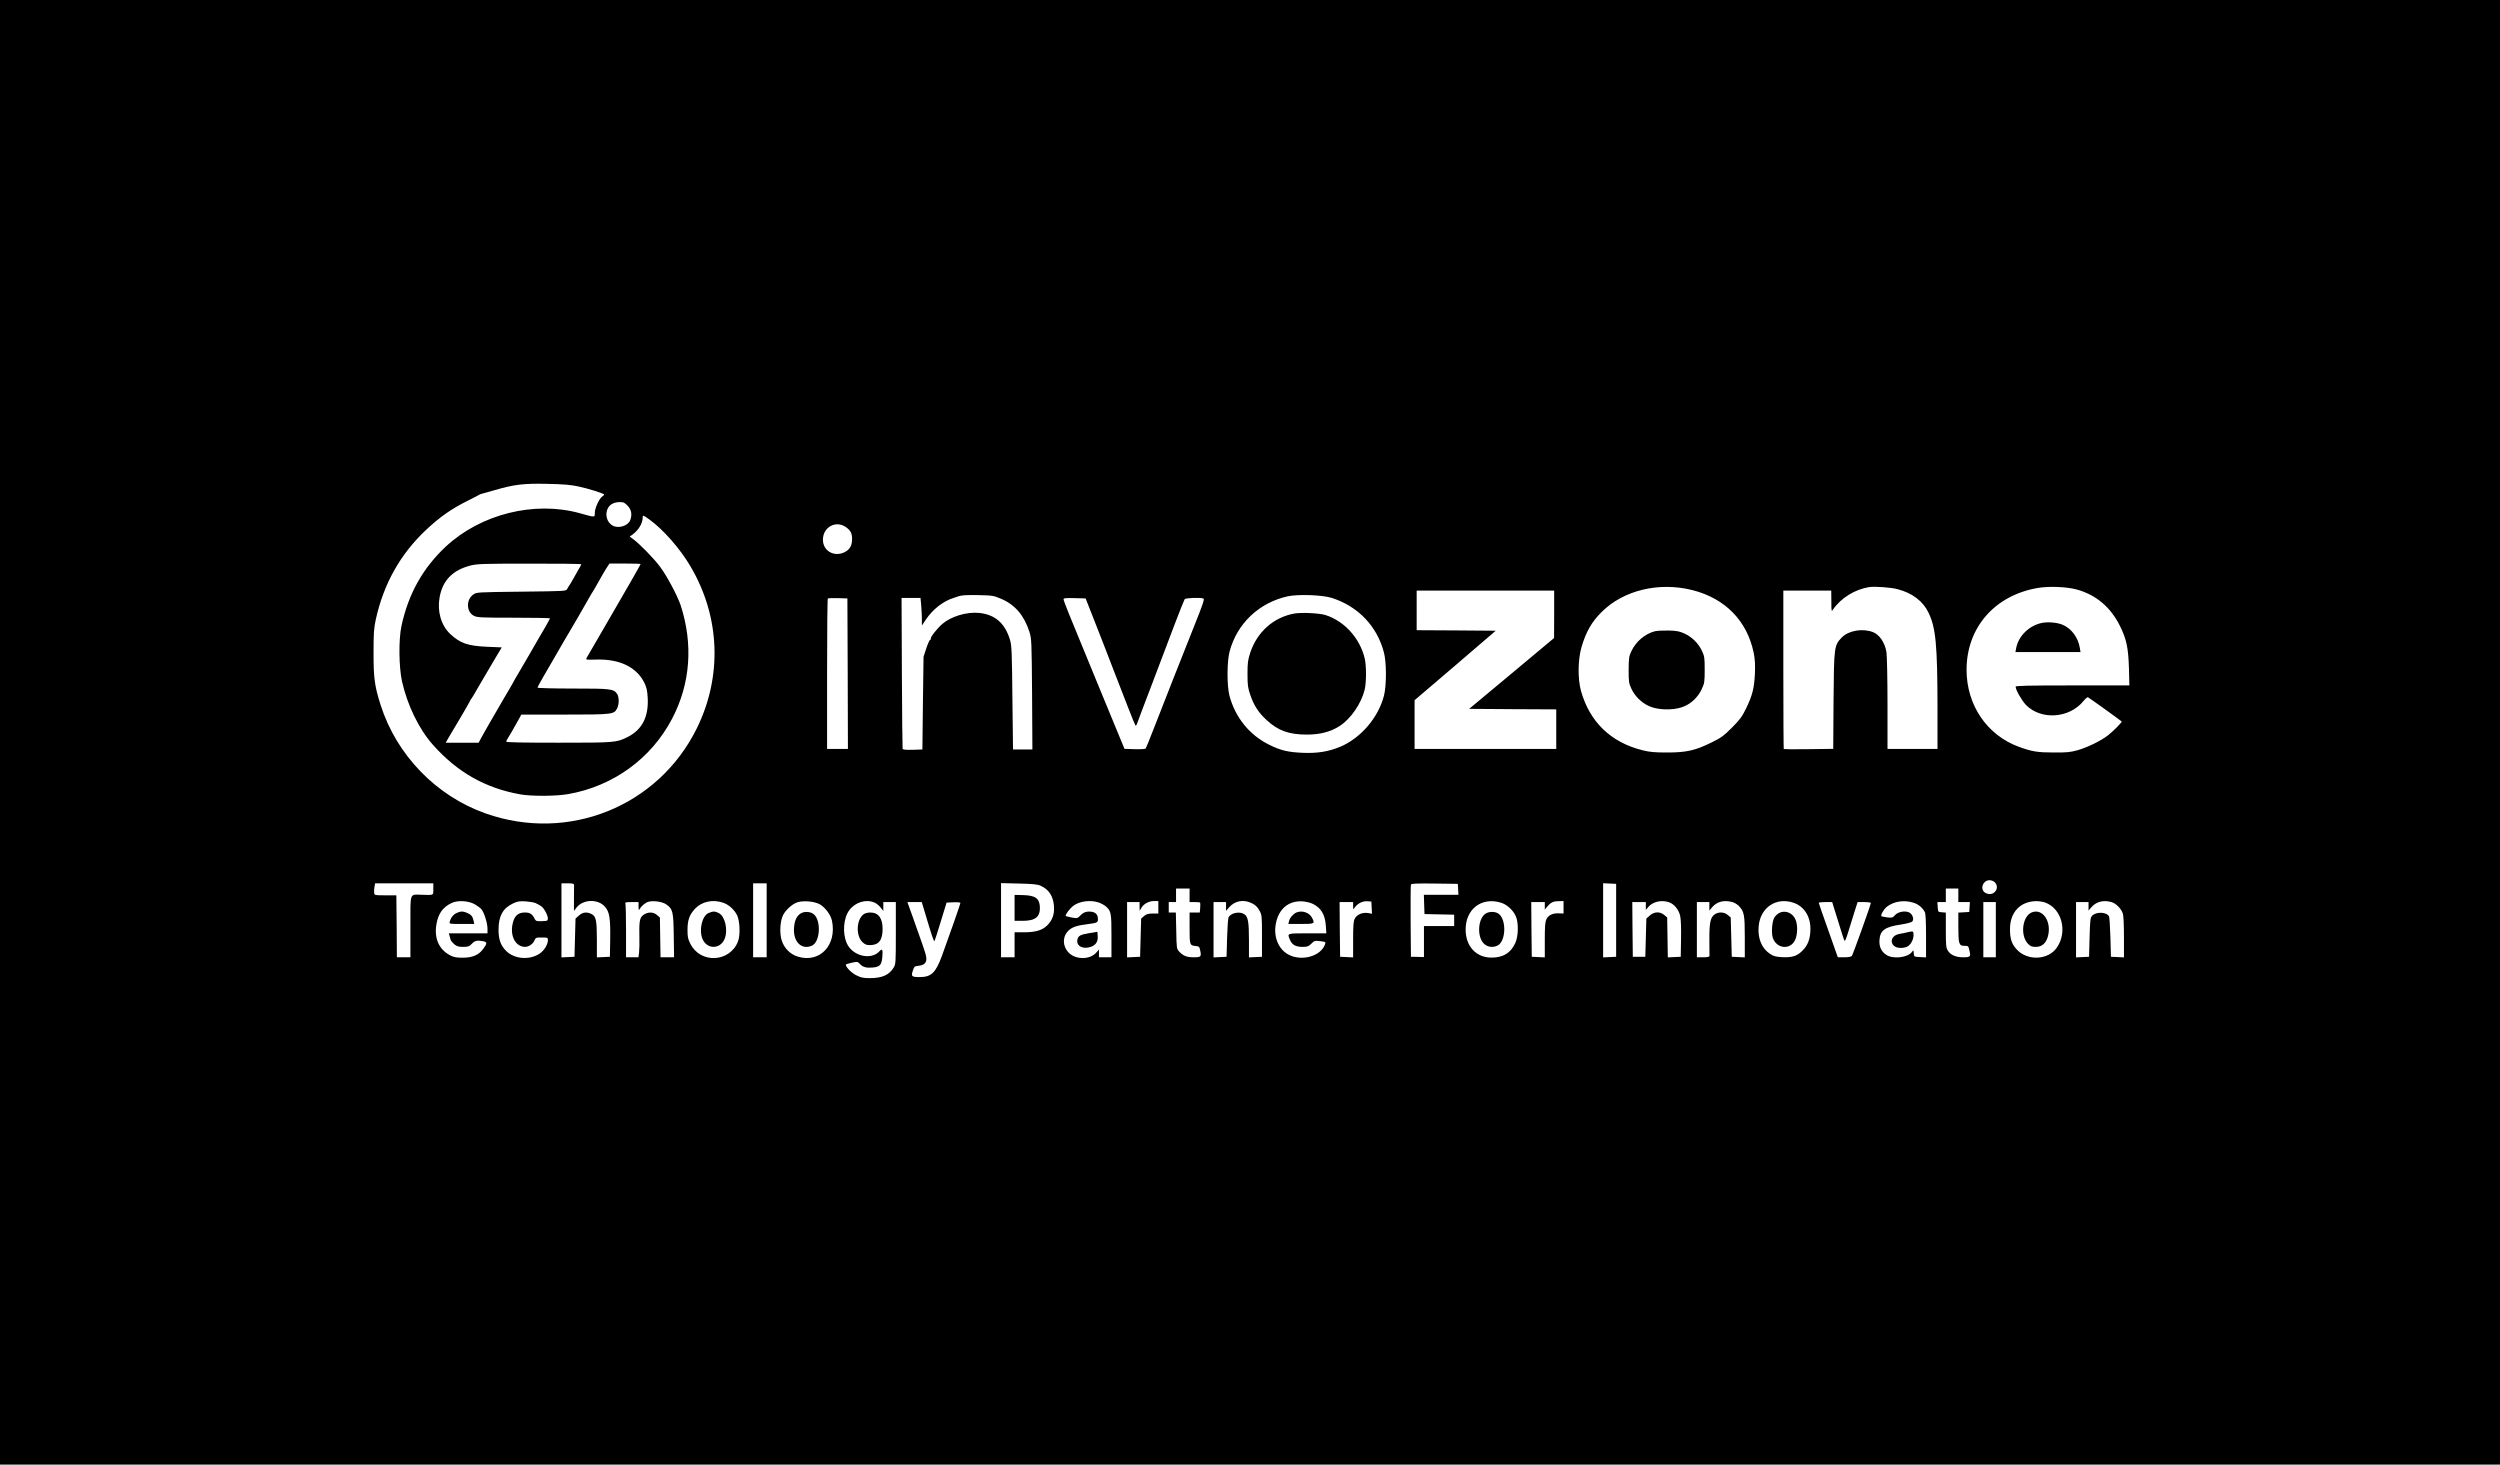
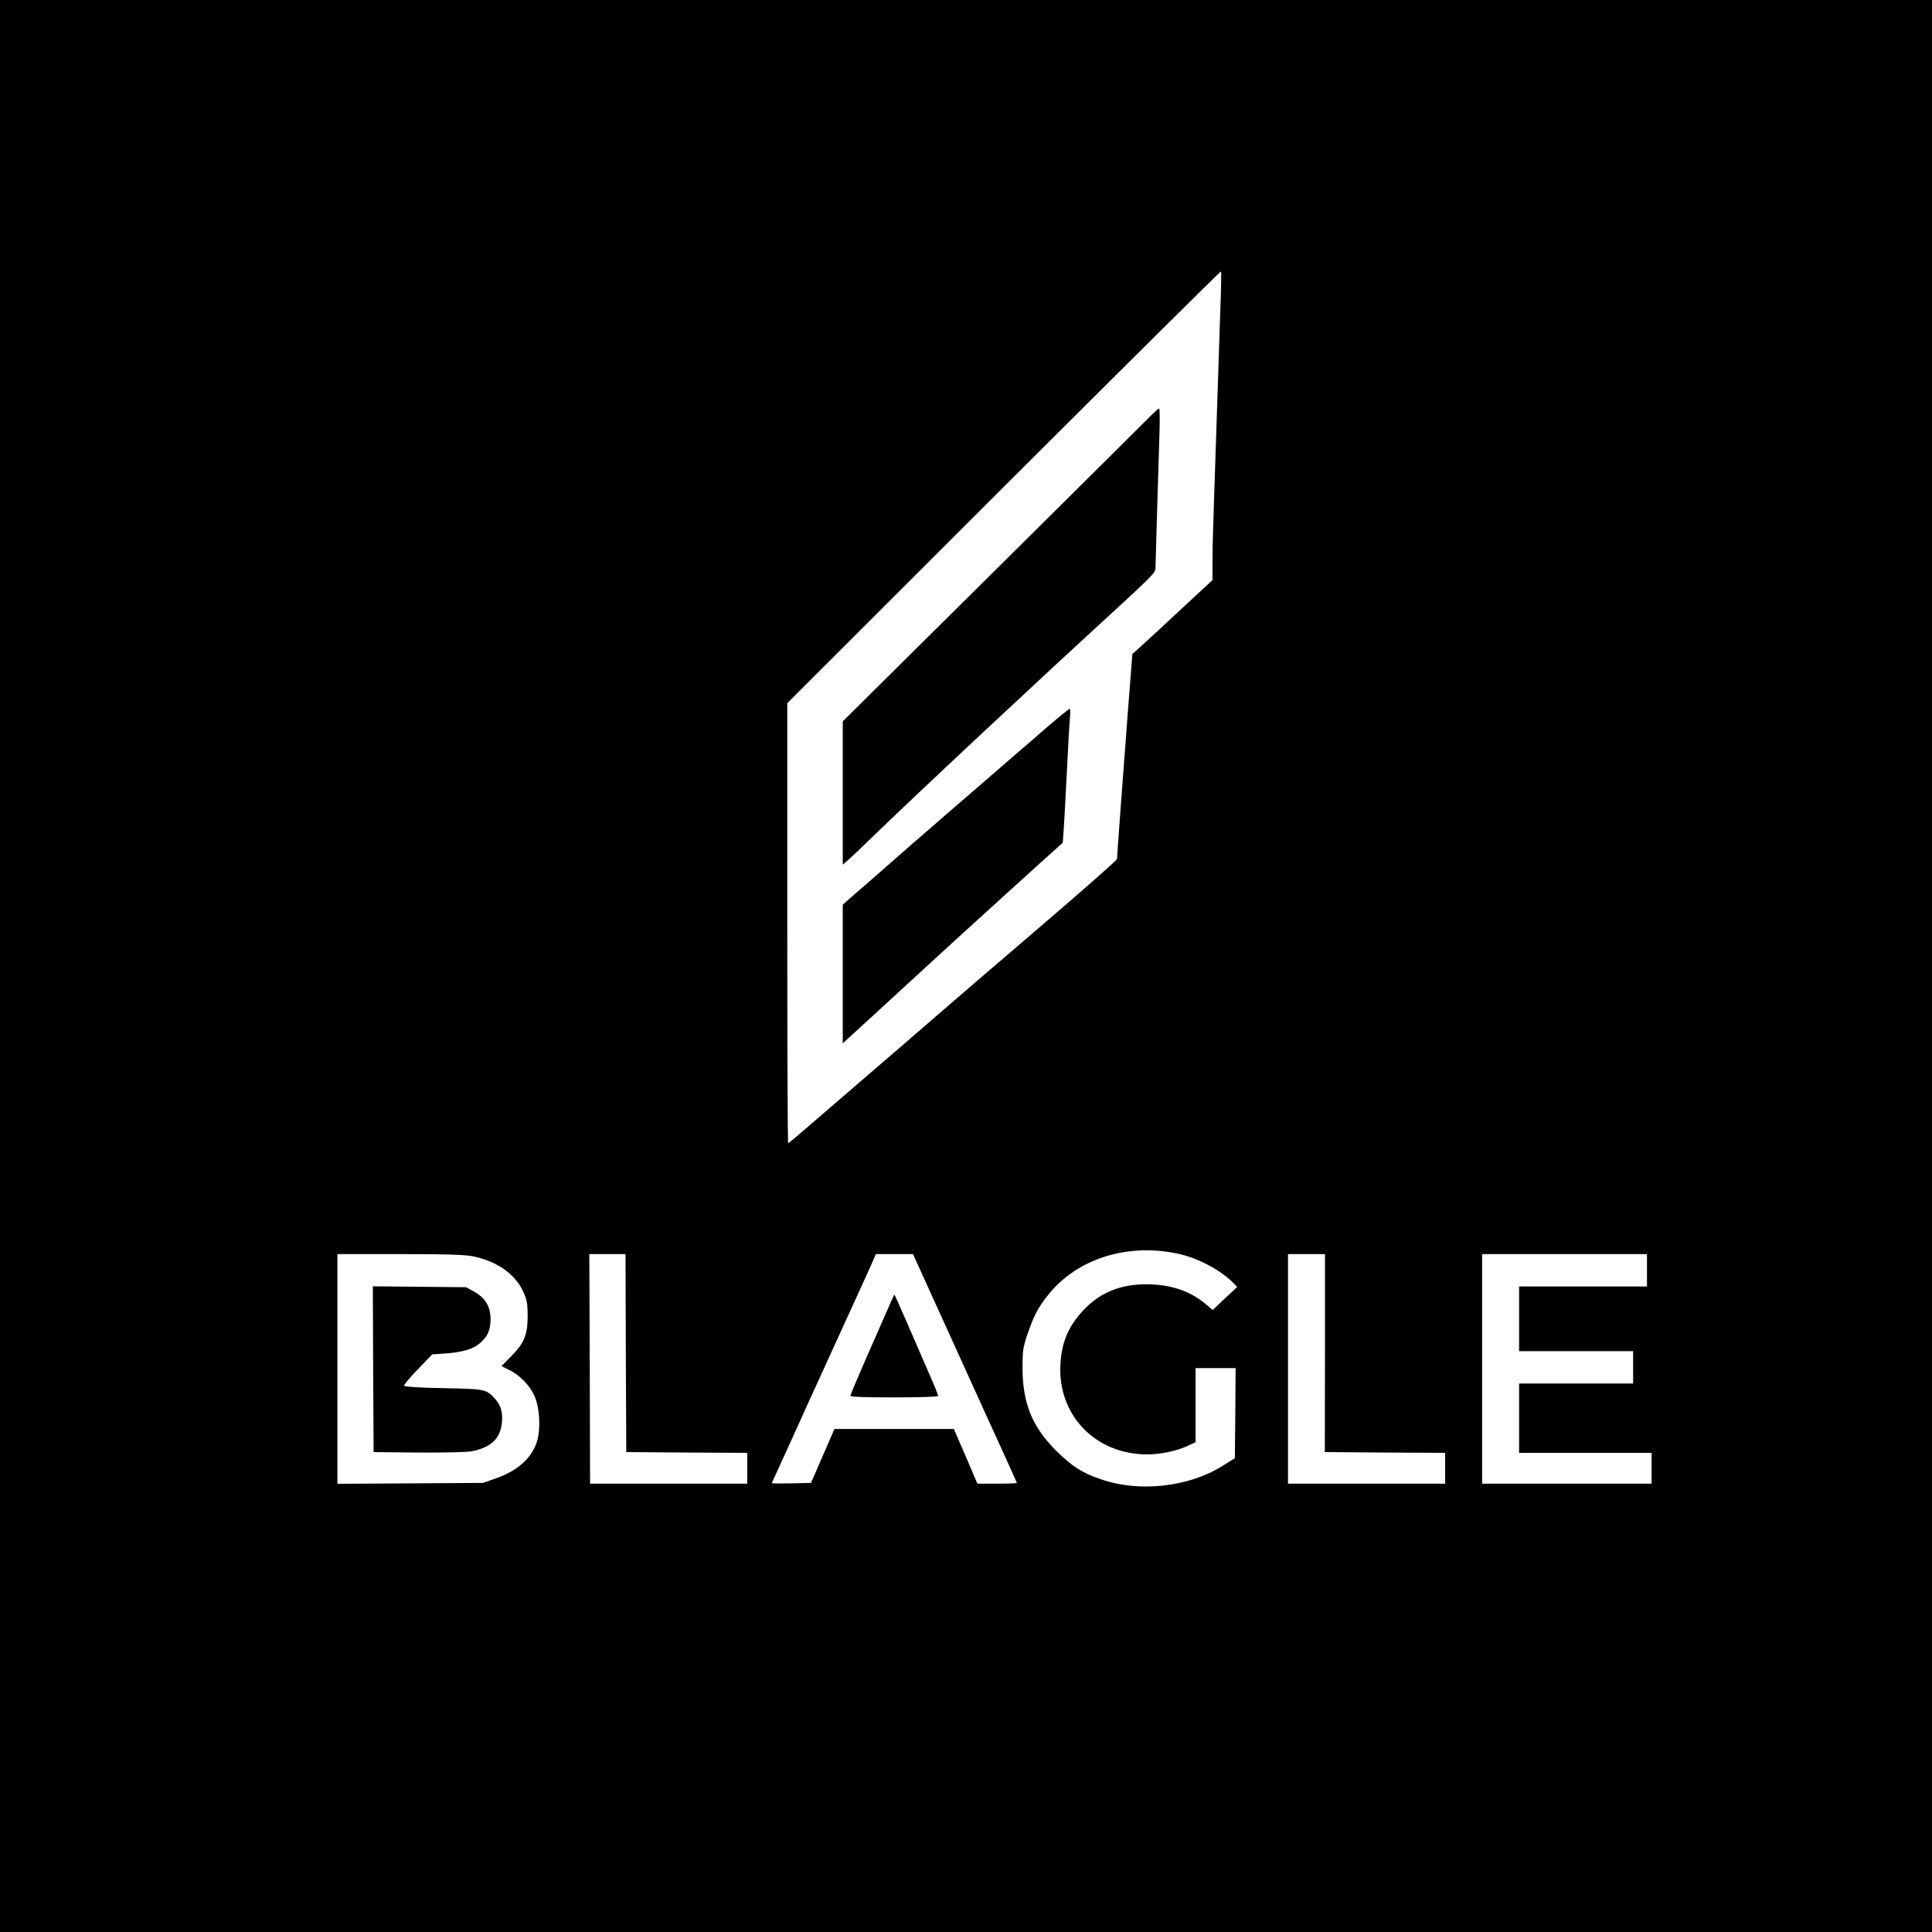
- <svg xmlns="http://www.w3.org/2000/svg" version="1.0" width="2400pt" height="1406pt" viewBox="0 0 2400 1406" preserveAspectRatio="xMidYMid meet">
-   <g transform="translate(0,1406) scale(0.1,-0.1)" fill="#000000" stroke="none">
-     <path d="M0 7030 l0 -7030 12000 0 12000 0 0 7030 0 7030 -12000 0 -12000 0 0 -7030z m5548 2361 c104 -22 252 -69 252 -79 0 -4 -8 -12 -19 -19 -28 -18 -71 -112 -71 -156 0 -46 7 -46 -147 -3 -434 119 -947 -9 -1282 -320 -222 -207 -361 -456 -427 -764 -28 -130 -25 -391 5 -530 50 -226 162 -458 296 -609 234 -264 504 -417 840 -477 108 -19 338 -18 456 2 434 75 802 341 1003 728 174 334 202 712 80 1086 -29 88 -134 286 -198 370 -61 81 -197 221 -261 267 l-30 22 23 16 c62 45 102 110 102 168 0 24 5 22 64 -20 134 -97 293 -278 394 -449 286 -483 308 -1056 61 -1557 -370 -749 -1233 -1097 -2027 -816 -474 167 -855 560 -1008 1041 -58 183 -68 256 -68 498 0 195 3 238 22 325 76 342 234 623 479 855 135 127 247 206 409 286 54 27 101 51 104 54 3 3 10 6 15 7 6 1 66 18 135 38 187 54 273 65 505 60 151 -3 223 -9 293 -24z m478 -187 c36 -38 44 -85 24 -138 -20 -54 -113 -83 -168 -52 -56 30 -77 107 -47 166 20 38 59 59 114 60 37 0 48 -5 77 -36z m2096 -205 c43 -31 58 -59 58 -112 0 -63 -21 -102 -70 -127 -101 -51 -210 10 -210 119 0 121 125 189 222 120z m-2542 -356 c0 -5 -10 -24 -22 -43 -11 -19 -35 -60 -51 -90 -16 -30 -35 -61 -41 -69 -5 -7 -15 -23 -21 -35 -11 -21 -13 -21 -440 -26 -429 -5 -430 -5 -462 -28 -71 -50 -66 -168 7 -204 31 -16 72 -18 383 -18 191 0 347 -3 347 -6 0 -5 -67 -124 -130 -229 -10 -16 -42 -73 -72 -125 -30 -52 -76 -130 -101 -173 -26 -43 -47 -80 -47 -82 0 -2 -62 -109 -90 -155 -5 -8 -31 -53 -58 -100 -27 -47 -66 -114 -87 -150 -21 -36 -52 -91 -69 -122 l-31 -58 -158 0 -158 0 27 48 c16 26 67 114 116 195 48 82 88 151 88 154 0 3 8 17 19 31 10 15 27 43 37 62 11 19 46 80 79 135 32 55 84 143 115 195 l57 95 -141 6 c-185 8 -259 34 -354 123 -87 82 -126 216 -102 351 29 162 123 260 293 305 66 17 114 19 570 19 273 1 497 -2 497 -6z m570 2 c0 -5 -153 -272 -289 -505 -98 -168 -216 -372 -229 -395 -10 -19 -7 -20 86 -17 228 8 393 -71 468 -223 21 -43 28 -75 32 -144 10 -183 -54 -307 -194 -377 -107 -53 -120 -54 -661 -54 -340 0 -503 3 -503 10 0 6 8 22 17 36 19 29 32 52 88 152 l40 72 418 0 c459 0 472 2 501 59 21 39 20 110 0 140 -34 48 -59 51 -424 51 -187 0 -340 4 -340 9 0 4 22 46 49 92 27 46 84 145 127 219 42 74 103 178 134 230 31 52 68 115 82 140 14 25 42 74 63 110 21 36 46 81 57 100 11 19 24 40 28 45 4 6 25 42 46 80 21 39 53 94 71 123 l34 52 149 0 c83 0 150 -2 150 -5z m10097 -250 c316 -80 526 -296 589 -604 12 -64 15 -113 11 -200 -7 -140 -24 -206 -84 -331 -39 -80 -59 -108 -137 -186 -79 -79 -105 -98 -196 -142 -155 -77 -241 -96 -425 -96 -122 0 -167 4 -239 22 -302 76 -504 271 -588 567 -33 119 -31 305 6 428 43 144 97 238 192 332 209 209 550 291 871 210z m1969 9 c140 -36 244 -114 297 -224 71 -146 86 -311 87 -907 l0 -403 -240 0 -240 0 0 433 c0 245 -5 460 -10 497 -15 90 -67 168 -130 192 -100 38 -234 15 -299 -52 -73 -76 -75 -88 -79 -607 l-3 -462 -235 -3 c-130 -2 -238 -1 -240 1 -2 2 -4 346 -4 763 l0 758 230 0 230 0 1 -102 c0 -100 1 -102 17 -78 75 109 210 193 347 214 52 8 209 -3 271 -20z m1724 -4 c187 -53 324 -171 414 -354 61 -124 78 -208 84 -403 l4 -163 -546 0 c-430 0 -546 -3 -546 -12 0 -31 61 -137 101 -177 146 -147 417 -127 552 41 17 21 36 37 42 34 8 -3 302 -214 323 -232 7 -5 -80 -93 -131 -133 -70 -54 -195 -115 -292 -143 -68 -19 -102 -23 -230 -22 -154 0 -209 9 -335 55 -305 112 -501 400 -501 739 0 406 271 716 686 786 108 18 278 11 375 -16z m-5020 -237 l-1 -228 -407 -340 -408 -340 418 -3 418 -2 0 -190 0 -190 -680 0 -680 0 0 234 0 234 390 333 389 334 -379 3 -380 2 0 190 0 190 660 0 660 0 0 -227z m-5308 148 c132 -56 221 -160 271 -319 20 -64 21 -89 25 -597 l3 -530 -93 0 -93 0 -6 495 c-4 429 -7 503 -22 554 -48 162 -143 246 -297 262 -121 12 -271 -34 -355 -107 -51 -45 -116 -128 -109 -140 3 -5 1 -9 -5 -9 -6 0 -23 -37 -38 -82 l-27 -83 -6 -445 -5 -445 -93 -3 c-68 -2 -93 1 -97 10 -2 7 -5 336 -7 731 l-3 717 91 0 91 0 7 -77 c3 -42 6 -101 6 -132 l0 -56 37 55 c67 101 170 181 271 211 4 2 25 9 47 16 28 9 84 12 185 10 138 -3 149 -5 222 -36z m3173 9 c252 -80 436 -272 501 -525 25 -95 25 -311 1 -410 -53 -212 -223 -411 -421 -494 -114 -47 -220 -64 -360 -58 -142 6 -212 23 -321 77 -189 93 -325 260 -382 470 -25 93 -25 328 1 425 71 268 281 468 556 530 100 22 334 14 425 -15z m-4647 -727 l2 -723 -100 0 -100 0 0 718 c0 395 3 722 7 726 4 4 48 5 98 4 l90 -3 3 -722z m2341 577 c32 -80 78 -199 104 -265 25 -66 76 -196 112 -290 36 -93 96 -246 132 -340 36 -93 69 -174 73 -179 5 -4 11 3 15 15 4 13 69 186 145 384 76 198 175 459 220 580 46 121 88 226 93 233 10 12 151 18 180 6 12 -4 -6 -58 -88 -262 -120 -301 -295 -744 -391 -992 -37 -96 -71 -179 -75 -185 -4 -6 -48 -9 -106 -7 l-98 3 -240 582 c-131 320 -263 640 -292 711 -29 71 -53 135 -53 143 0 11 20 13 106 11 l106 -3 57 -145z m8671 -2580 c43 -43 12 -113 -50 -113 -16 0 -39 8 -50 18 -43 39 -11 115 50 115 17 0 39 -9 50 -20z m-14990 -65 c0 -62 8 -58 -107 -55 -124 3 -113 34 -113 -306 l0 -294 -65 0 -65 0 -2 298 -3 297 -105 0 c-103 0 -105 0 -108 24 -2 13 -1 39 3 57 l6 34 279 0 280 0 0 -55z m1351 38 c0 -10 0 -70 -1 -133 l0 -115 26 34 c64 79 205 83 272 6 43 -48 53 -111 50 -310 l-3 -170 -62 -3 -63 -3 0 169 c0 187 -8 225 -51 247 -44 23 -85 19 -121 -14 l-33 -29 -5 -184 -5 -183 -62 -3 -63 -3 0 356 0 355 60 0 c50 0 60 -3 61 -17z m1849 -338 l0 -355 -65 0 -65 0 0 355 0 355 65 0 65 0 0 -355z m2630 332 c79 -36 120 -98 128 -194 6 -78 -14 -136 -65 -187 -47 -47 -112 -66 -225 -66 l-88 0 0 -120 0 -120 -65 0 -65 0 0 356 0 356 173 -4 c130 -3 180 -8 207 -21z m4008 -34 l3 -53 -166 0 -166 0 3 -92 3 -93 143 -3 142 -3 0 -54 0 -55 -145 0 -145 0 0 -149 0 -149 -62 2 -63 1 -3 340 c-1 187 0 346 3 353 3 10 54 12 227 10 l223 -3 3 -52z m1517 -298 l0 -350 -62 -3 -63 -3 0 356 0 356 63 -3 62 -3 0 -350z m-4095 240 l0 -65 48 0 c27 0 51 -2 53 -4 2 -3 3 -25 1 -50 l-4 -46 -49 0 -49 0 0 -149 c0 -163 1 -167 60 -173 31 -3 35 -7 42 -43 13 -59 7 -65 -62 -65 -67 0 -102 14 -140 55 -24 26 -25 31 -28 201 l-4 174 -34 0 -34 0 0 50 0 50 35 0 35 0 0 65 0 65 65 0 65 0 0 -65z m7380 0 l0 -65 56 0 55 0 -3 -47 -3 -48 -52 -3 -53 -3 0 -134 c0 -166 6 -185 58 -185 38 0 39 -1 49 -47 14 -58 8 -63 -63 -63 -67 0 -120 23 -144 63 -18 28 -20 51 -20 199 l0 167 -37 3 c-38 3 -38 3 -41 51 l-3 47 40 0 41 0 0 65 0 65 60 0 60 0 0 -65z m-14239 -88 c24 -14 52 -35 61 -46 26 -31 58 -134 58 -186 l0 -45 -186 0 -185 0 6 -22 c4 -13 9 -31 11 -40 3 -9 19 -29 35 -43 25 -20 41 -25 86 -25 48 0 58 4 83 30 29 31 51 35 109 24 39 -8 39 -20 0 -73 -43 -60 -103 -85 -199 -85 -59 0 -85 5 -119 23 -107 56 -155 164 -131 299 17 101 61 163 145 203 58 29 167 22 226 -14z m579 14 c58 -27 75 -42 97 -83 29 -54 30 -88 3 -89 -85 -6 -94 -4 -106 18 -24 49 -45 63 -96 63 -65 0 -101 -33 -117 -109 -26 -120 30 -221 121 -221 33 0 75 28 88 60 12 29 15 30 71 30 56 0 59 -1 59 -25 0 -41 -35 -99 -77 -128 -96 -66 -243 -56 -323 23 -54 53 -75 113 -74 210 1 128 42 201 139 247 42 20 61 23 120 20 39 -3 81 -10 95 -16z m1254 -12 c65 -44 71 -68 74 -301 l3 -208 -65 0 -65 0 -3 191 -3 191 -28 24 c-32 27 -75 31 -115 10 -49 -25 -57 -56 -54 -200 2 -72 0 -150 -3 -173 l-6 -43 -60 0 -59 0 0 249 c0 137 -3 256 -6 265 -5 14 4 16 60 16 l66 0 0 -42 c1 -39 2 -41 13 -21 15 26 55 59 82 66 47 13 133 1 169 -24z m548 15 c54 -18 107 -66 134 -120 27 -56 32 -191 9 -251 -77 -202 -360 -217 -457 -24 -24 46 -28 67 -28 133 0 95 19 148 73 205 66 69 170 91 269 57z m931 -17 c50 -30 103 -101 114 -156 48 -233 -115 -407 -323 -346 -75 21 -134 79 -159 155 -23 70 -17 188 13 246 27 52 92 109 140 123 64 18 165 7 215 -22z m521 19 c18 -7 45 -29 59 -47 l27 -34 0 43 0 42 60 0 60 0 0 -297 c0 -284 -1 -300 -21 -332 -43 -71 -110 -101 -229 -101 -64 0 -86 5 -131 28 -46 23 -99 77 -99 101 0 4 25 12 57 19 54 11 57 11 79 -13 28 -30 61 -39 125 -33 66 7 82 24 89 98 7 73 0 88 -26 59 -81 -91 -261 -47 -315 76 -43 99 -32 243 25 318 57 76 159 107 240 73z m2157 -1 c24 -9 54 -26 67 -38 49 -45 52 -63 52 -282 l0 -205 -60 0 -60 0 0 38 0 37 -23 -27 c-41 -48 -114 -67 -189 -48 -119 30 -165 172 -83 254 36 36 83 52 192 65 85 11 93 15 93 47 0 40 -18 63 -55 70 -48 9 -83 -2 -114 -35 -26 -28 -29 -28 -84 -19 -31 6 -57 13 -57 16 0 17 42 72 72 95 61 47 168 60 249 32z m569 -45 l0 -60 -54 0 c-44 0 -61 -5 -83 -24 l-28 -24 -5 -184 -5 -183 -62 -3 -63 -3 0 266 0 265 60 0 60 0 0 -42 1 -43 14 26 c21 40 73 69 123 69 l42 0 0 -60z m900 38 c32 -16 52 -36 70 -68 24 -44 25 -51 25 -245 l0 -200 -62 -3 -63 -3 0 163 c0 181 -9 228 -45 252 -45 30 -130 12 -151 -31 -5 -10 -11 -99 -14 -198 l-5 -180 -62 -3 -63 -3 0 266 0 265 60 0 60 0 0 -42 0 -42 28 32 c56 65 141 81 222 40z m585 -6 c79 -40 116 -104 123 -209 l5 -73 -182 0 c-200 0 -195 2 -167 -63 19 -47 55 -67 120 -67 47 0 58 4 85 31 29 29 34 30 85 24 54 -7 55 -7 45 -34 -43 -113 -225 -162 -350 -95 -98 53 -146 174 -120 301 28 140 123 218 256 210 34 -3 78 -13 100 -25z m563 -35 l3 -59 -39 7 c-52 8 -106 -14 -126 -54 -13 -24 -16 -65 -16 -201 l0 -171 -62 3 -63 3 -3 263 -2 262 65 0 65 0 0 -37 c0 -37 0 -37 16 -14 27 38 75 62 119 59 l40 -3 3 -58z m1239 48 c58 -17 117 -70 144 -129 29 -63 26 -196 -5 -261 -45 -95 -116 -138 -228 -138 -147 0 -248 109 -248 269 0 197 152 314 337 259z m603 -45 l0 -60 -43 2 c-60 3 -103 -17 -121 -57 -13 -26 -16 -69 -16 -199 l0 -167 -62 3 -63 3 -3 263 -2 262 65 0 65 0 0 -36 0 -36 27 32 c32 38 55 49 111 49 l42 1 0 -60z m1011 49 c50 -16 96 -72 109 -133 7 -30 10 -121 8 -221 l-3 -170 -62 -3 -62 -3 -3 191 -3 192 -28 24 c-41 35 -97 33 -139 -5 l-33 -29 -5 -184 -5 -183 -60 0 -60 0 -3 263 -2 262 65 0 65 0 0 -37 0 -38 23 27 c42 51 124 71 198 47z m610 1 c19 -5 47 -22 62 -37 51 -54 57 -85 57 -298 l0 -196 -62 3 -63 3 -5 188 -5 189 -28 24 c-36 31 -94 32 -130 3 -38 -29 -48 -83 -47 -242 1 -78 1 -148 1 -154 -1 -9 -20 -13 -61 -13 l-60 0 0 265 0 265 60 0 60 0 0 -41 0 -41 27 33 c46 54 113 71 194 49z m586 -6 c101 -34 163 -129 163 -250 0 -94 -23 -157 -76 -210 -52 -53 -99 -67 -196 -63 -61 4 -82 9 -116 32 -79 52 -119 148 -109 262 14 181 166 285 334 229z m1149 1 c49 -14 90 -48 113 -92 7 -14 11 -95 11 -228 l0 -206 -57 3 c-58 3 -58 3 -61 37 -3 32 -4 32 -17 13 -39 -55 -182 -72 -246 -29 -49 32 -71 80 -66 145 6 90 53 124 203 146 53 8 104 21 111 29 19 19 7 64 -23 84 -37 24 -112 12 -142 -22 -21 -25 -28 -27 -74 -22 -28 4 -53 9 -56 11 -11 11 23 69 54 93 66 50 161 65 250 38z m1267 1 c159 -57 218 -276 115 -430 -82 -124 -286 -134 -389 -19 -47 52 -63 100 -63 193 -1 162 99 268 254 269 25 0 62 -6 83 -13z m637 4 c43 -12 93 -62 109 -109 7 -21 11 -110 11 -228 l0 -194 -62 3 -63 3 -5 185 c-3 102 -9 192 -13 202 -22 43 -121 48 -161 8 -19 -19 -21 -36 -26 -208 l-5 -187 -62 -3 -63 -3 0 266 0 265 60 0 60 0 0 -41 0 -41 25 30 c47 56 116 74 195 52z m-11395 -87 c74 -248 89 -293 96 -286 4 5 31 89 61 188 l55 180 66 3 c38 2 67 -1 67 -7 0 -8 -110 -324 -177 -506 -60 -164 -103 -205 -214 -205 -77 0 -84 7 -66 61 14 41 18 44 53 47 22 2 46 10 56 18 32 29 29 59 -16 186 -24 68 -66 187 -94 266 l-51 142 69 0 69 0 26 -87z m8755 -45 c23 -73 48 -155 57 -183 8 -27 18 -53 22 -57 4 -4 19 34 34 85 16 50 42 136 59 190 l31 97 63 0 c35 0 64 -4 64 -9 0 -17 -172 -495 -182 -508 -6 -8 -35 -13 -73 -13 l-62 0 -91 258 c-51 142 -92 262 -92 265 0 4 29 7 65 7 l64 0 41 -132z m1530 -133 l0 -265 -60 0 -60 0 0 265 0 265 60 0 60 0 0 -265z" />
-     <path d="M15887 8000 c-94 -24 -182 -98 -225 -190 -24 -50 -26 -66 -27 -180 0 -115 2 -130 26 -181 34 -73 96 -134 168 -167 81 -38 222 -43 315 -12 83 27 154 91 193 175 26 56 28 69 28 185 0 114 -2 130 -26 181 -34 73 -96 134 -168 167 -46 21 -73 27 -151 29 -52 1 -112 -2 -133 -7z" />
-     <path d="M19602 8080 c-124 -26 -225 -126 -247 -243 l-7 -37 312 0 313 0 -7 42 c-16 97 -79 183 -162 219 -51 23 -143 31 -202 19z" />
-     <path d="M12425 8170 c-198 -36 -356 -176 -422 -374 -23 -71 -27 -97 -27 -206 0 -109 4 -135 27 -202 34 -100 80 -171 157 -241 109 -102 217 -140 390 -139 122 0 225 27 310 82 108 69 209 217 241 350 17 71 17 229 0 300 -47 195 -196 359 -378 416 -59 18 -230 26 -298 14z" />
-     <path d="M9740 5345 l0 -125 76 0 c123 0 170 37 167 132 -4 83 -43 112 -160 115 l-83 2 0 -124z" />
-     <path d="M4385 5296 c-32 -14 -58 -46 -67 -83 -6 -23 -6 -23 114 -23 l121 0 -7 32 c-8 40 -23 58 -63 75 -40 16 -59 16 -98 -1z" />
-     <path d="M6802 5295 c-62 -27 -94 -163 -58 -249 42 -101 170 -101 212 0 35 83 5 218 -55 248 -37 19 -56 20 -99 1z" />
-     <path d="M7694 5295 c-42 -21 -65 -66 -71 -136 -13 -137 71 -223 172 -177 78 35 90 237 19 300 -29 25 -84 31 -120 13z" />
-     <path d="M8292 5284 c-70 -49 -78 -203 -14 -267 25 -24 39 -30 74 -30 84 0 121 47 121 156 0 103 -41 157 -118 157 -22 0 -51 -7 -63 -16z" />
-     <path d="M10463 5103 c-88 -14 -111 -26 -119 -59 -16 -62 46 -100 124 -75 50 15 74 50 70 104 l-3 42 -72 -12z" />
-     <path d="M12445 5300 c-29 -12 -63 -51 -70 -82 l-7 -28 121 0 c133 0 136 2 106 60 -26 50 -95 73 -150 50z" />
-     <path d="M14272 5295 c-85 -38 -99 -234 -21 -299 34 -29 81 -34 124 -14 79 36 90 236 18 301 -28 25 -81 30 -121 12z" />
-     <path d="M17079 5295 c-14 -8 -34 -26 -44 -41 -23 -35 -32 -148 -16 -197 35 -104 164 -119 212 -25 26 51 29 145 6 200 -27 65 -100 94 -158 63z" />
-     <path d="M18310 5110 c-19 -5 -52 -12 -73 -15 -71 -11 -100 -72 -55 -115 24 -22 79 -27 122 -10 35 13 66 66 66 113 0 40 -2 40 -60 27z" />
-     <path d="M19505 5301 c-92 -38 -113 -224 -35 -303 23 -23 37 -28 75 -28 58 0 97 35 115 101 38 141 -50 272 -155 230z" />
+ <svg xmlns="http://www.w3.org/2000/svg" version="1.0" width="1254pt" height="1254pt" viewBox="0 0 1254 1254" preserveAspectRatio="xMidYMid meet">
+   <g transform="translate(0,1254) scale(0.1,-0.1)" fill="#000000" stroke="none">
+     <path d="M0 6270 l0 -6270 6270 0 6270 0 0 6270 0 6270 -6270 0 -6270 0 0 -6270z m7920 4239 c-5 -145 -14 -419 -20 -609 -6 -190 -15 -460 -20 -600 -5 -140 -10 -316 -10 -390 l0 -135 -221 -205 c-121 -113 -238 -221 -260 -240 l-39 -35 -26 -330 c-29 -380 -74 -985 -74 -1001 0 -7 -217 -198 -482 -425 -266 -227 -566 -486 -668 -574 -102 -88 -315 -273 -475 -410 -159 -137 -338 -291 -397 -342 -59 -51 -109 -93 -112 -93 -4 0 -6 643 -6 1428 l0 1428 1405 1404 c773 771 1407 1401 1410 1398 3 -2 1 -123 -5 -269z m-280 -6105 c128 -26 278 -104 363 -189 l27 -28 -42 -40 c-24 -22 -60 -55 -80 -75 l-37 -35 -41 35 c-102 88 -229 131 -385 132 -173 1 -305 -53 -414 -169 -95 -102 -139 -204 -148 -345 -21 -333 226 -591 565 -590 84 0 188 22 258 54 l54 25 0 240 0 241 130 0 130 0 -2 -292 -3 -293 -82 -51 c-218 -136 -538 -172 -786 -86 -124 42 -189 84 -293 187 -154 154 -217 308 -217 535 0 114 3 133 31 217 42 123 69 176 136 259 185 232 507 336 836 268z m-4566 -19 c154 -33 270 -115 322 -228 24 -53 28 -75 29 -152 0 -127 -21 -181 -105 -266 l-65 -66 48 -24 c67 -31 133 -98 165 -167 34 -73 43 -210 18 -296 -32 -108 -127 -194 -271 -243 l-80 -28 -472 -3 -473 -3 0 745 0 746 408 0 c319 0 422 -4 476 -15z m988 -627 l3 -643 393 -3 392 -2 0 -100 0 -100 -510 0 -510 0 -2 745 -3 745 117 0 118 0 2 -642z m2108 105 c134 -296 286 -629 337 -741 51 -111 93 -205 93 -207 0 -3 -58 -5 -128 -5 l-128 0 -76 178 -77 177 -387 0 -388 0 -76 -175 -76 -175 -127 -3 c-70 -1 -127 -1 -127 1 0 3 21 49 46 103 25 55 63 137 84 184 21 47 136 301 257 565 121 264 235 515 254 557 l34 78 120 0 121 0 244 -537z m2430 -105 l-1 -643 391 -3 390 -2 0 -100 0 -100 -510 0 -510 0 0 745 0 745 120 0 120 0 0 -642z m2090 537 l0 -105 -415 0 -415 0 0 -210 0 -210 370 0 370 0 0 -105 0 -105 -370 0 -370 0 0 -225 0 -225 430 0 430 0 0 -100 0 -100 -550 0 -550 0 0 745 0 745 535 0 535 0 0 -105z" />
+     <path d="M7480 9852 c-19 -20 -479 -476 -1022 -1015 l-988 -979 0 -465 0 -465 43 37 c23 21 92 86 152 145 286 277 1065 1006 1603 1498 209 193 232 217 232 245 0 32 14 496 25 850 4 103 3 186 -2 186 -4 -1 -24 -18 -43 -37z" />
+     <path d="M6797 7821 c-75 -66 -181 -157 -235 -203 -53 -47 -234 -203 -402 -348 -168 -145 -361 -314 -430 -375 -69 -60 -155 -136 -193 -168 l-67 -59 0 -450 0 -450 48 44 c26 23 190 174 363 333 302 278 553 506 870 793 l147 132 6 82 c3 46 13 218 21 383 8 165 17 324 20 353 3 28 2 52 -2 52 -5 -1 -70 -54 -146 -119z" />
+     <path d="M2422 3653 l3 -538 289 -3 c166 -1 313 2 345 8 129 24 191 84 199 191 5 67 -8 110 -47 152 -54 60 -64 62 -335 67 -163 3 -251 9 -253 16 -2 5 38 54 89 106 l93 97 85 6 c113 8 182 29 225 67 51 44 68 83 69 154 0 83 -33 139 -106 180 l-53 29 -303 3 -302 3 2 -538z" />
+     <path d="M5766 4052 c-21 -48 -85 -193 -142 -323 -57 -130 -104 -242 -104 -248 0 -8 81 -11 285 -11 161 0 285 4 285 9 0 5 -25 67 -56 137 -31 71 -94 217 -140 323 -47 107 -86 196 -88 198 -1 2 -20 -36 -40 -85z" />
  </g>
</svg>
